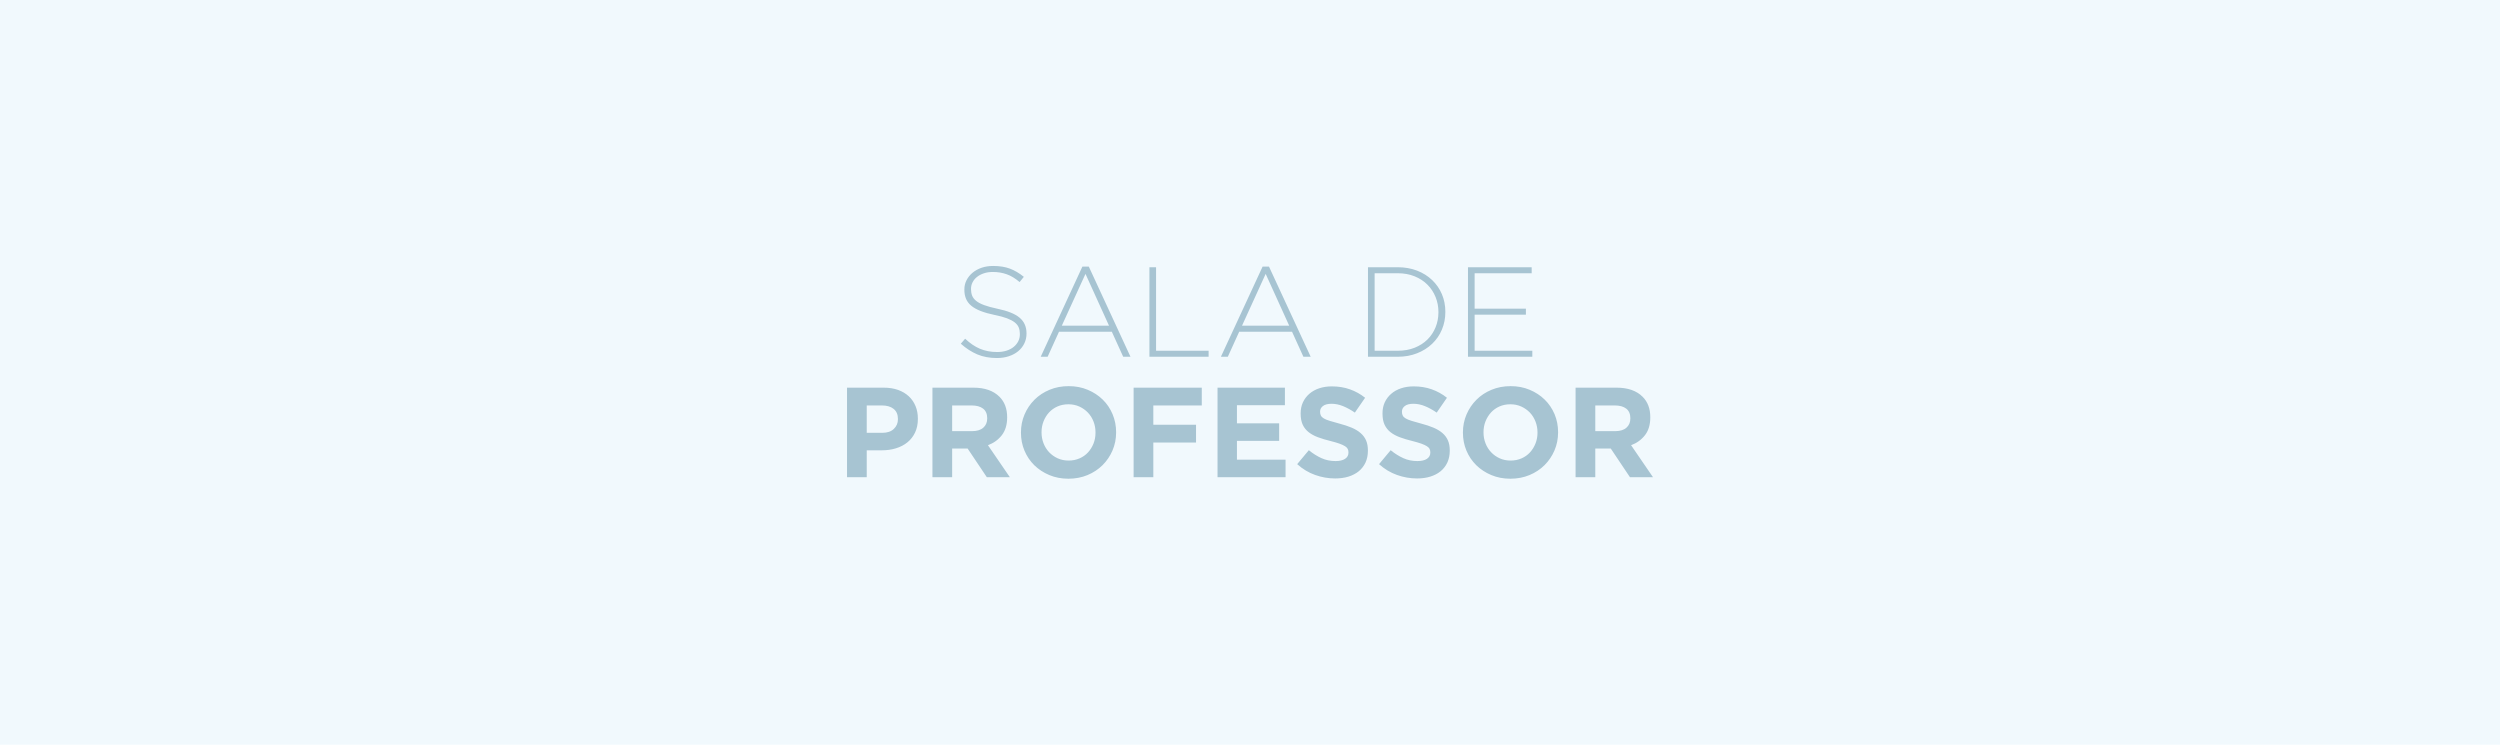
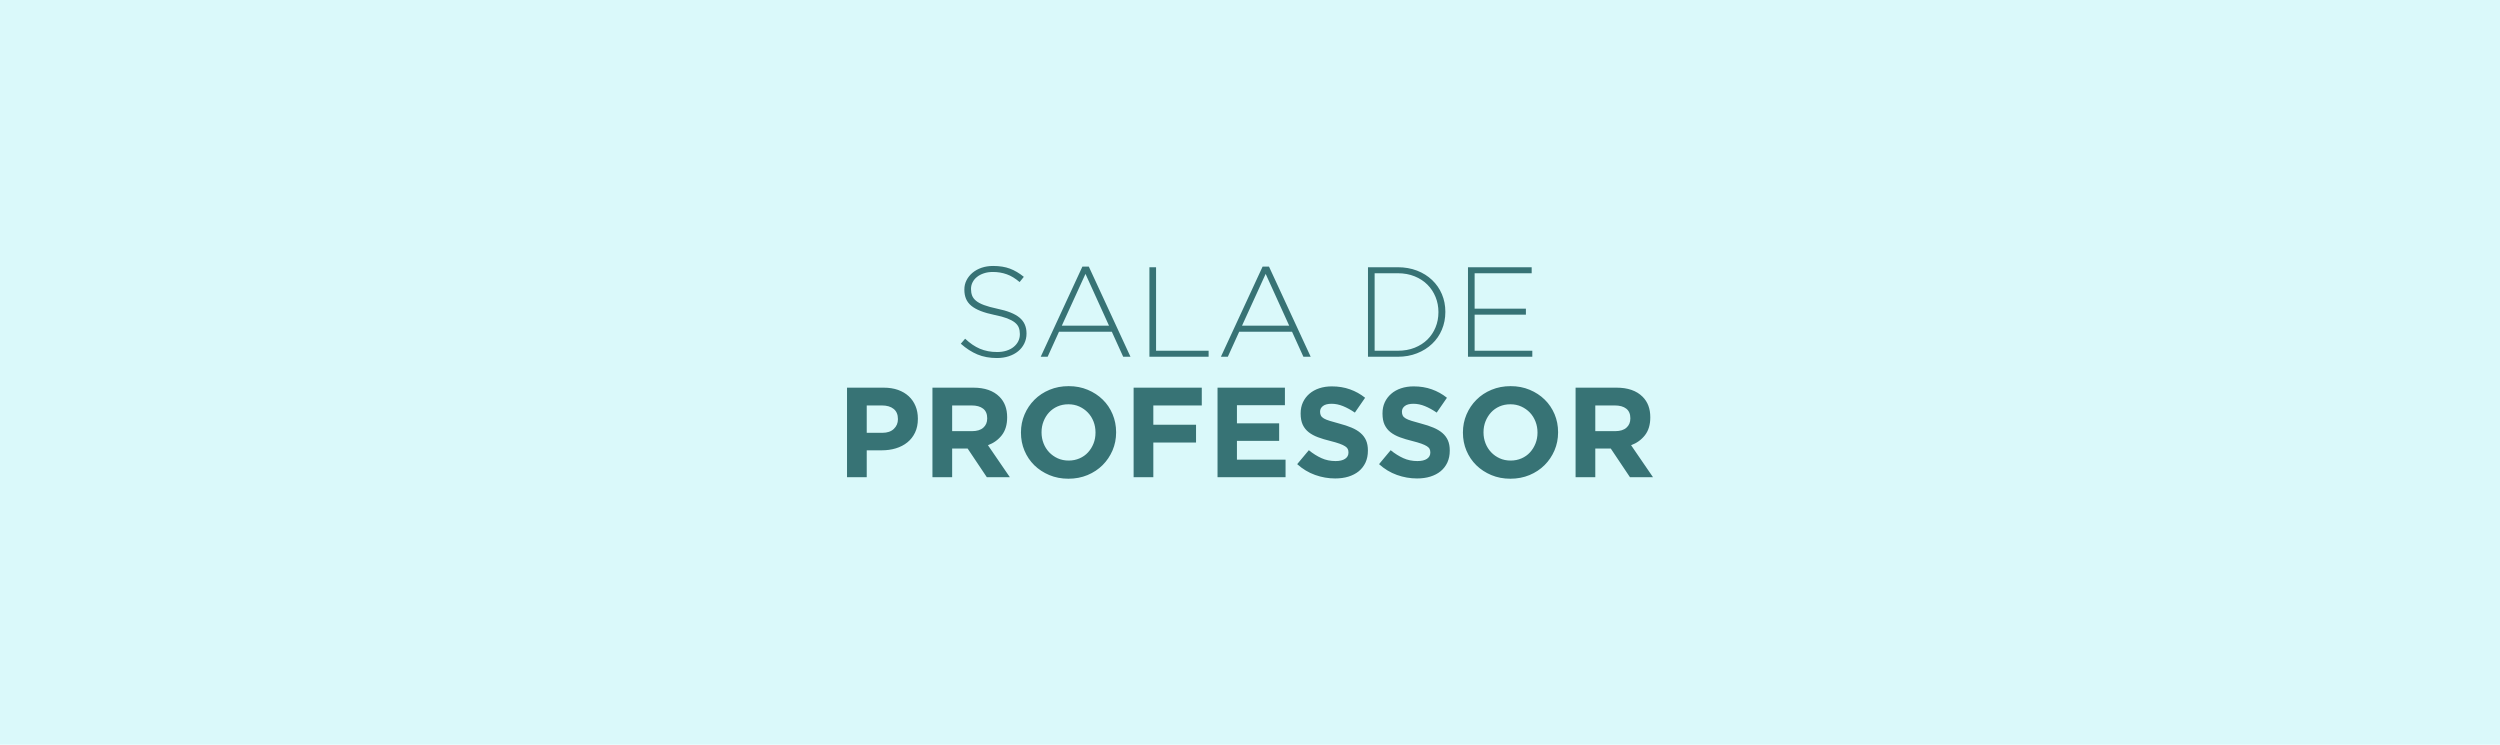
<svg xmlns="http://www.w3.org/2000/svg" xml:space="preserve" width="940px" height="280px" version="1.1" style="shape-rendering:geometricPrecision; text-rendering:geometricPrecision; image-rendering:optimizeQuality; fill-rule:evenodd; clip-rule:evenodd" viewBox="0 0 940 280">
  <defs>
    <style type="text/css">
   
-     .fil0 {fill:#F1F9FD}
-     .fil1 {fill:#A7C4D2;fill-rule:nonzero}
+     .fil0 {fill:#DAF9FA}
+     .fil1 {fill:#377375;fill-rule:nonzero}
   
  </style>
  </defs>
  <g id="Fundo">
    <polygon class="fil0" points="0,0 940,0 940,280 0,280 " />
  </g>
  <g id="Arte">
    <path class="fil1" d="M374.82 134.62c-2.7,0 -5.13,-0.45 -7.29,-1.34 -2.16,-0.9 -4.25,-2.25 -6.27,-4.04l1.63 -1.88c0.93,0.87 1.85,1.61 2.77,2.24 0.91,0.62 1.85,1.13 2.81,1.54 0.96,0.4 1.97,0.7 3.03,0.91 1.06,0.21 2.21,0.31 3.46,0.31 1.25,0 2.4,-0.17 3.46,-0.5 1.06,-0.34 1.96,-0.8 2.69,-1.4 0.74,-0.59 1.32,-1.3 1.74,-2.11 0.41,-0.82 0.62,-1.71 0.62,-2.67l0 -0.1c0,-0.9 -0.14,-1.7 -0.41,-2.4 -0.27,-0.71 -0.77,-1.35 -1.49,-1.93 -0.72,-0.57 -1.69,-1.09 -2.91,-1.56 -1.22,-0.46 -2.79,-0.89 -4.71,-1.27 -2.02,-0.42 -3.75,-0.91 -5.19,-1.47 -1.45,-0.56 -2.62,-1.22 -3.54,-1.97 -0.91,-0.76 -1.58,-1.63 -1.99,-2.62 -0.42,-1 -0.63,-2.13 -0.63,-3.42l0 -0.09c0,-1.25 0.27,-2.41 0.82,-3.49 0.54,-1.07 1.3,-2.01 2.26,-2.81 0.96,-0.8 2.1,-1.43 3.41,-1.88 1.32,-0.45 2.76,-0.67 4.33,-0.67 2.44,0 4.55,0.34 6.32,1.01 1.78,0.67 3.52,1.7 5.22,3.08l-1.59 1.97c-1.6,-1.38 -3.21,-2.36 -4.83,-2.93 -1.62,-0.58 -3.36,-0.87 -5.22,-0.87 -1.25,0 -2.38,0.17 -3.39,0.51 -1.01,0.33 -1.87,0.79 -2.59,1.37 -0.72,0.57 -1.28,1.25 -1.66,2.02 -0.39,0.76 -0.58,1.58 -0.58,2.45l0 0.09c0,0.9 0.14,1.71 0.41,2.43 0.27,0.72 0.77,1.38 1.49,1.97 0.72,0.6 1.72,1.13 3.01,1.61 1.28,0.48 2.91,0.93 4.9,1.35 3.91,0.8 6.73,1.93 8.46,3.39 1.74,1.46 2.6,3.42 2.6,5.89l0 0.1c0,1.34 -0.28,2.59 -0.84,3.72 -0.56,1.14 -1.33,2.11 -2.31,2.91 -0.98,0.81 -2.15,1.43 -3.51,1.88 -1.36,0.45 -2.86,0.67 -4.49,0.67zm42.17 -12.16l-8.85 -19.48 -8.9 19.48 17.75 0zm-10.01 -22.22l2.41 0 15.67 33.9 -2.74 0 -4.28 -9.42 -19.85 0 -4.28 9.42 -2.6 0 15.67 -33.9zm25.2 0.24l2.5 0 0 31.4 19.76 0 0 2.26 -22.26 0 0 -33.66zm52.56 21.98l-8.85 -19.48 -8.89 19.48 17.74 0zm-10 -22.22l2.4 0 15.68 33.9 -2.74 0 -4.28 -9.42 -19.86 0 -4.28 9.42 -2.6 0 15.68 -33.9zm50.82 31.64c2.34,0 4.46,-0.38 6.35,-1.13 1.89,-0.76 3.49,-1.79 4.81,-3.09 1.31,-1.3 2.33,-2.83 3.05,-4.59 0.72,-1.74 1.08,-3.64 1.08,-5.66l0 -0.1c0,-2 -0.36,-3.88 -1.08,-5.64 -0.72,-1.77 -1.74,-3.32 -3.05,-4.63 -1.32,-1.33 -2.92,-2.37 -4.81,-3.14 -1.89,-0.77 -4.01,-1.16 -6.35,-1.16l-8.7 0 0 29.14 8.7 0zm-11.2 -31.4l11.2 0c2.63,0 5.04,0.43 7.24,1.27 2.19,0.85 4.09,2.03 5.67,3.54 1.59,1.51 2.82,3.28 3.68,5.31 0.87,2.04 1.3,4.24 1.3,6.62l0 0.09c0,2.37 -0.43,4.58 -1.3,6.64 -0.86,2.05 -2.09,3.83 -3.68,5.33 -1.58,1.51 -3.48,2.7 -5.67,3.56 -2.2,0.87 -4.61,1.3 -7.24,1.3l-11.2 0 0 -33.66zm37.6 0l23.95 0 0 2.26 -21.45 0 0 13.32 19.28 0 0 2.26 -19.28 0 0 13.56 21.69 0 0 2.26 -24.19 0 0 -33.66zm-220.21 62.26c1.86,0 3.31,-0.49 4.33,-1.47 1.03,-0.98 1.54,-2.19 1.54,-3.63l0 -0.1c0,-1.66 -0.54,-2.93 -1.61,-3.79 -1.07,-0.87 -2.54,-1.3 -4.4,-1.3l-5.72 0 0 10.29 5.86 0zm-13.27 -16.98l13.75 0c2.02,0 3.83,0.28 5.42,0.84 1.58,0.57 2.93,1.36 4.03,2.38 1.11,1.03 1.96,2.26 2.55,3.68 0.6,1.43 0.89,3.01 0.89,4.74l0 0.09c0,1.96 -0.35,3.68 -1.06,5.15 -0.7,1.48 -1.67,2.71 -2.9,3.7 -1.24,1 -2.68,1.74 -4.33,2.24 -1.65,0.5 -3.42,0.74 -5.32,0.74l-5.62 0 0 10.1 -7.41 0 0 -33.66zm47.03 16.35c1.83,0 3.23,-0.43 4.21,-1.3 0.98,-0.86 1.47,-2.02 1.47,-3.46l0 -0.1c0,-1.6 -0.52,-2.8 -1.54,-3.6 -1.03,-0.8 -2.46,-1.2 -4.28,-1.2l-7.36 0 0 9.66 7.5 0zm-14.91 -16.35l15.39 0c4.26,0 7.54,1.14 9.81,3.42 1.93,1.92 2.89,4.48 2.89,7.69l0 0.1c0,2.72 -0.67,4.94 -2,6.66 -1.33,1.71 -3.07,2.97 -5.22,3.77l8.23 12.02 -8.66 0 -7.21 -10.77 -0.1 0 -5.72 0 0 10.77 -7.41 0 0 -33.66zm51.22 27.41c1.47,0 2.83,-0.27 4.08,-0.82 1.25,-0.54 2.32,-1.29 3.2,-2.26 0.88,-0.96 1.57,-2.07 2.07,-3.34 0.5,-1.26 0.74,-2.62 0.74,-4.06l0 -0.1c0,-1.44 -0.24,-2.8 -0.74,-4.08 -0.5,-1.29 -1.2,-2.41 -2.12,-3.37 -0.91,-0.96 -1.99,-1.72 -3.24,-2.29 -1.25,-0.56 -2.62,-0.84 -4.09,-0.84 -1.51,0 -2.88,0.28 -4.11,0.82 -1.24,0.55 -2.29,1.3 -3.18,2.26 -0.88,0.96 -1.57,2.08 -2.06,3.34 -0.5,1.27 -0.75,2.62 -0.75,4.07l0 0.09c0,1.45 0.25,2.81 0.75,4.09 0.49,1.28 1.2,2.4 2.11,3.37 0.92,0.96 1.99,1.72 3.22,2.28 1.24,0.56 2.61,0.84 4.12,0.84zm-0.1 6.83c-2.6,0 -4.99,-0.46 -7.17,-1.37 -2.18,-0.92 -4.06,-2.15 -5.65,-3.7 -1.58,-1.56 -2.82,-3.39 -3.7,-5.49 -0.88,-2.1 -1.32,-4.35 -1.32,-6.75l0 -0.1c0,-2.4 0.45,-4.65 1.35,-6.75 0.89,-2.1 2.14,-3.95 3.72,-5.53 1.59,-1.59 3.48,-2.84 5.68,-3.75 2.19,-0.92 4.59,-1.37 7.19,-1.37 2.59,0 4.98,0.45 7.16,1.37 2.18,0.91 4.06,2.14 5.65,3.7 1.59,1.55 2.82,3.38 3.7,5.48 0.88,2.1 1.33,4.35 1.33,6.76l0 0.09c0,2.41 -0.45,4.66 -1.35,6.76 -0.9,2.1 -2.14,3.94 -3.73,5.53 -1.58,1.58 -3.48,2.83 -5.67,3.75 -2.2,0.91 -4.59,1.37 -7.19,1.37zm24.52 -34.24l25.63 0 0 6.69 -18.22 0 0 7.26 16.06 0 0 6.68 -16.06 0 0 13.03 -7.41 0 0 -33.66zm31.55 0l25.34 0 0 6.59 -18.04 0 0 6.83 15.87 0 0 6.59 -15.87 0 0 7.06 18.28 0 0 6.59 -25.58 0 0 -33.66zm44.23 34.14c-2.56,0 -5.08,-0.44 -7.54,-1.32 -2.47,-0.88 -4.72,-2.24 -6.74,-4.06l4.38 -5.24c1.54,1.25 3.12,2.24 4.74,2.98 1.62,0.74 3.39,1.1 5.31,1.1 1.54,0 2.73,-0.28 3.58,-0.84 0.85,-0.56 1.27,-1.34 1.27,-2.33l0 -0.1c0,-0.48 -0.08,-0.9 -0.26,-1.27 -0.18,-0.37 -0.51,-0.71 -1.01,-1.03 -0.5,-0.32 -1.19,-0.65 -2.08,-0.97 -0.88,-0.32 -2.03,-0.65 -3.44,-1.01 -1.71,-0.41 -3.25,-0.88 -4.63,-1.39 -1.38,-0.51 -2.56,-1.15 -3.52,-1.9 -0.96,-0.75 -1.72,-1.69 -2.25,-2.81 -0.52,-1.12 -0.79,-2.52 -0.79,-4.19l0 -0.09c0,-1.54 0.29,-2.93 0.86,-4.16 0.58,-1.24 1.38,-2.3 2.41,-3.2 1.04,-0.9 2.28,-1.59 3.71,-2.07 1.44,-0.48 3.02,-0.72 4.75,-0.72 2.47,0 4.74,0.37 6.81,1.11 2.07,0.73 3.97,1.79 5.7,3.17l-3.85 5.58c-1.51,-1.03 -2.98,-1.84 -4.43,-2.43 -1.44,-0.59 -2.88,-0.89 -4.32,-0.89 -1.44,0 -2.53,0.28 -3.25,0.84 -0.72,0.56 -1.08,1.26 -1.08,2.09l0 0.1c0,0.55 0.11,1.02 0.31,1.42 0.21,0.4 0.59,0.76 1.13,1.08 0.56,0.32 1.3,0.63 2.25,0.91 0.95,0.29 2.14,0.63 3.59,1.02 1.7,0.44 3.23,0.95 4.56,1.51 1.33,0.56 2.46,1.23 3.37,2.02 0.91,0.78 1.61,1.71 2.08,2.76 0.46,1.06 0.69,2.33 0.69,3.8l0 0.1c0,1.66 -0.3,3.15 -0.9,4.45 -0.61,1.29 -1.45,2.38 -2.53,3.27 -1.09,0.88 -2.38,1.55 -3.88,2.02 -1.5,0.46 -3.17,0.69 -5,0.69zm30.78 0c-2.57,0 -5.08,-0.44 -7.55,-1.32 -2.47,-0.88 -4.71,-2.24 -6.73,-4.06l4.37 -5.24c1.54,1.25 3.12,2.24 4.74,2.98 1.62,0.74 3.39,1.1 5.31,1.1 1.54,0 2.74,-0.28 3.59,-0.84 0.84,-0.56 1.27,-1.34 1.27,-2.33l0 -0.1c0,-0.48 -0.09,-0.9 -0.27,-1.27 -0.17,-0.37 -0.51,-0.71 -1,-1.03 -0.51,-0.32 -1.2,-0.65 -2.08,-0.97 -0.88,-0.32 -2.04,-0.65 -3.45,-1.01 -1.7,-0.41 -3.24,-0.88 -4.63,-1.39 -1.38,-0.51 -2.56,-1.15 -3.52,-1.9 -0.96,-0.75 -1.71,-1.69 -2.24,-2.81 -0.53,-1.12 -0.79,-2.52 -0.79,-4.19l0 -0.09c0,-1.54 0.28,-2.93 0.85,-4.16 0.58,-1.24 1.38,-2.3 2.42,-3.2 1.03,-0.9 2.27,-1.59 3.71,-2.07 1.43,-0.48 3.02,-0.72 4.75,-0.72 2.47,0 4.74,0.37 6.8,1.11 2.07,0.73 3.97,1.79 5.7,3.17l-3.85 5.58c-1.5,-1.03 -2.98,-1.84 -4.42,-2.43 -1.44,-0.59 -2.89,-0.89 -4.33,-0.89 -1.44,0 -2.52,0.28 -3.24,0.84 -0.72,0.56 -1.08,1.26 -1.08,2.09l0 0.1c0,0.55 0.1,1.02 0.31,1.42 0.2,0.4 0.58,0.76 1.13,1.08 0.55,0.32 1.3,0.63 2.24,0.91 0.95,0.29 2.15,0.63 3.59,1.02 1.71,0.44 3.23,0.95 4.56,1.51 1.33,0.56 2.46,1.23 3.38,2.02 0.91,0.78 1.61,1.71 2.07,2.76 0.47,1.06 0.7,2.33 0.7,3.8l0 0.1c0,1.66 -0.31,3.15 -0.91,4.45 -0.61,1.29 -1.45,2.38 -2.53,3.27 -1.08,0.88 -2.38,1.55 -3.88,2.02 -1.5,0.46 -3.16,0.69 -4.99,0.69zm35.2 -6.73c1.47,0 2.83,-0.27 4.09,-0.82 1.24,-0.54 2.31,-1.29 3.19,-2.26 0.88,-0.96 1.57,-2.07 2.07,-3.34 0.5,-1.26 0.75,-2.62 0.75,-4.06l0 -0.1c0,-1.44 -0.25,-2.8 -0.75,-4.08 -0.5,-1.29 -1.2,-2.41 -2.11,-3.37 -0.92,-0.96 -2,-1.72 -3.25,-2.29 -1.25,-0.56 -2.61,-0.84 -4.09,-0.84 -1.51,0 -2.88,0.28 -4.11,0.82 -1.23,0.55 -2.29,1.3 -3.17,2.26 -0.88,0.96 -1.57,2.08 -2.07,3.34 -0.5,1.27 -0.75,2.62 -0.75,4.07l0 0.09c0,1.45 0.25,2.81 0.75,4.09 0.5,1.28 1.2,2.4 2.12,3.37 0.91,0.96 1.98,1.72 3.22,2.28 1.23,0.56 2.6,0.84 4.11,0.84zm-0.1 6.83c-2.6,0 -4.98,-0.46 -7.16,-1.37 -2.18,-0.92 -4.07,-2.15 -5.65,-3.7 -1.59,-1.56 -2.82,-3.39 -3.71,-5.49 -0.88,-2.1 -1.32,-4.35 -1.32,-6.75l0 -0.1c0,-2.4 0.45,-4.65 1.35,-6.75 0.9,-2.1 2.14,-3.95 3.73,-5.53 1.58,-1.59 3.47,-2.84 5.67,-3.75 2.2,-0.92 4.59,-1.37 7.19,-1.37 2.59,0 4.98,0.45 7.16,1.37 2.18,0.91 4.06,2.14 5.65,3.7 1.59,1.55 2.82,3.38 3.71,5.48 0.88,2.1 1.32,4.35 1.32,6.76l0 0.09c0,2.41 -0.45,4.66 -1.35,6.76 -0.9,2.1 -2.14,3.94 -3.73,5.53 -1.58,1.58 -3.47,2.83 -5.67,3.75 -2.19,0.91 -4.59,1.37 -7.19,1.37zm39.43 -17.89c1.83,0 3.23,-0.43 4.21,-1.3 0.98,-0.86 1.47,-2.02 1.47,-3.46l0 -0.1c0,-1.6 -0.52,-2.8 -1.54,-3.6 -1.03,-0.8 -2.46,-1.2 -4.28,-1.2l-7.36 0 0 9.66 7.5 0zm-14.91 -16.35l15.39 0c4.26,0 7.54,1.14 9.81,3.42 1.93,1.92 2.89,4.48 2.89,7.69l0 0.1c0,2.72 -0.67,4.94 -2,6.66 -1.33,1.71 -3.07,2.97 -5.22,3.77l8.23 12.02 -8.66 0 -7.21 -10.77 -0.1 0 -5.72 0 0 10.77 -7.41 0 0 -33.66z" />
  </g>
</svg>
